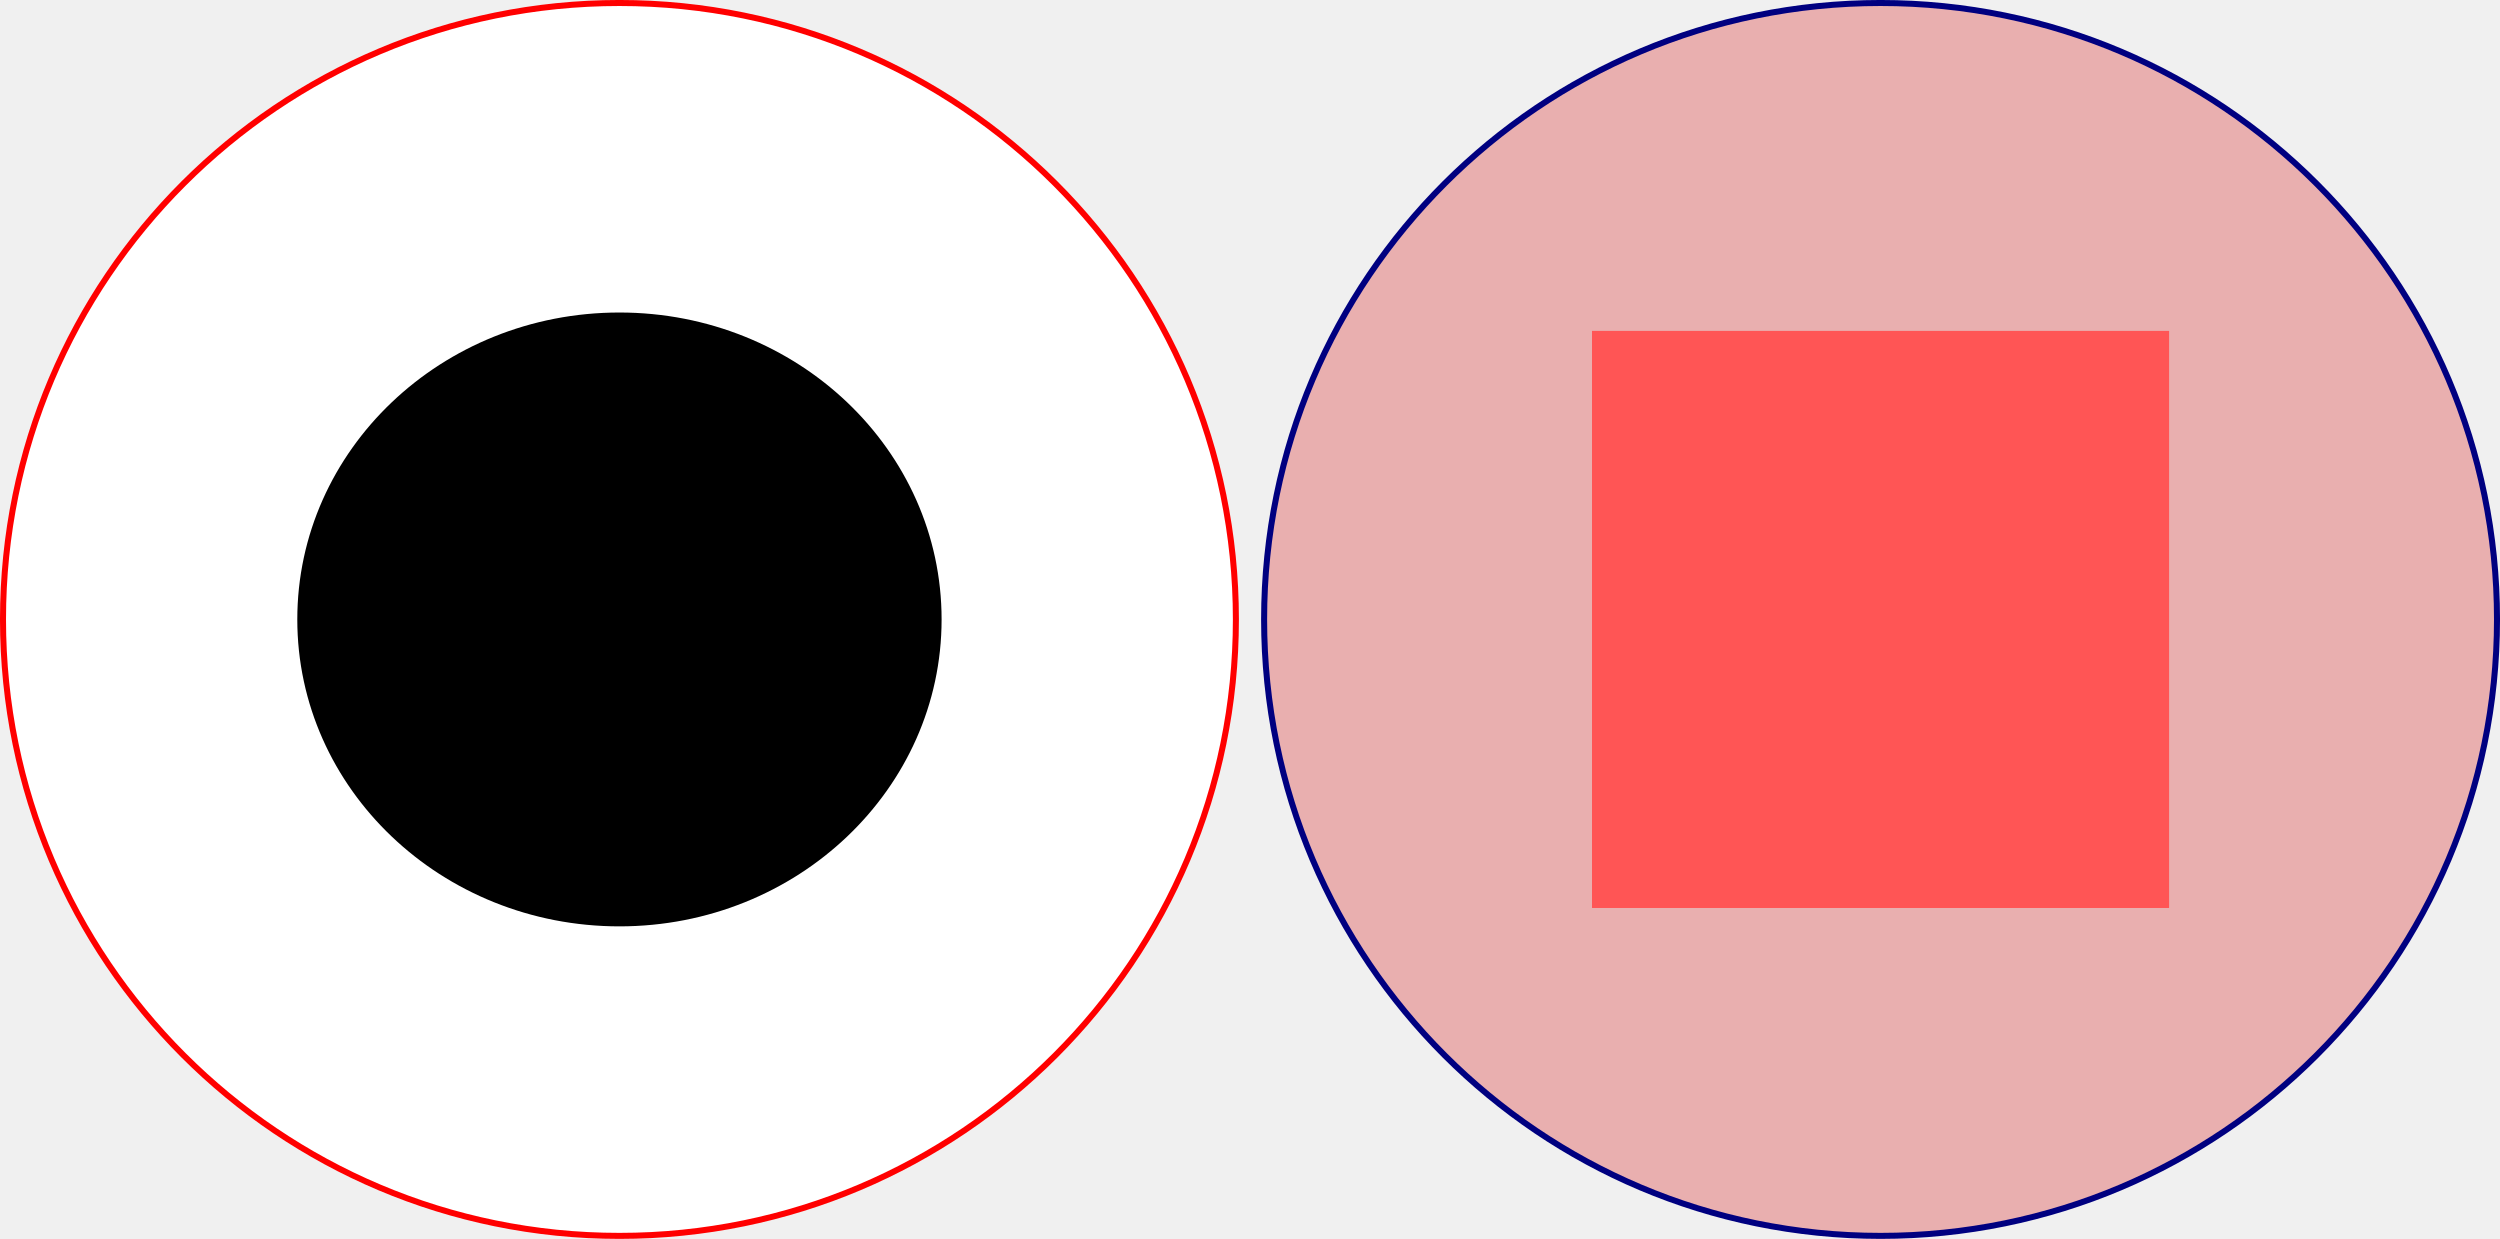
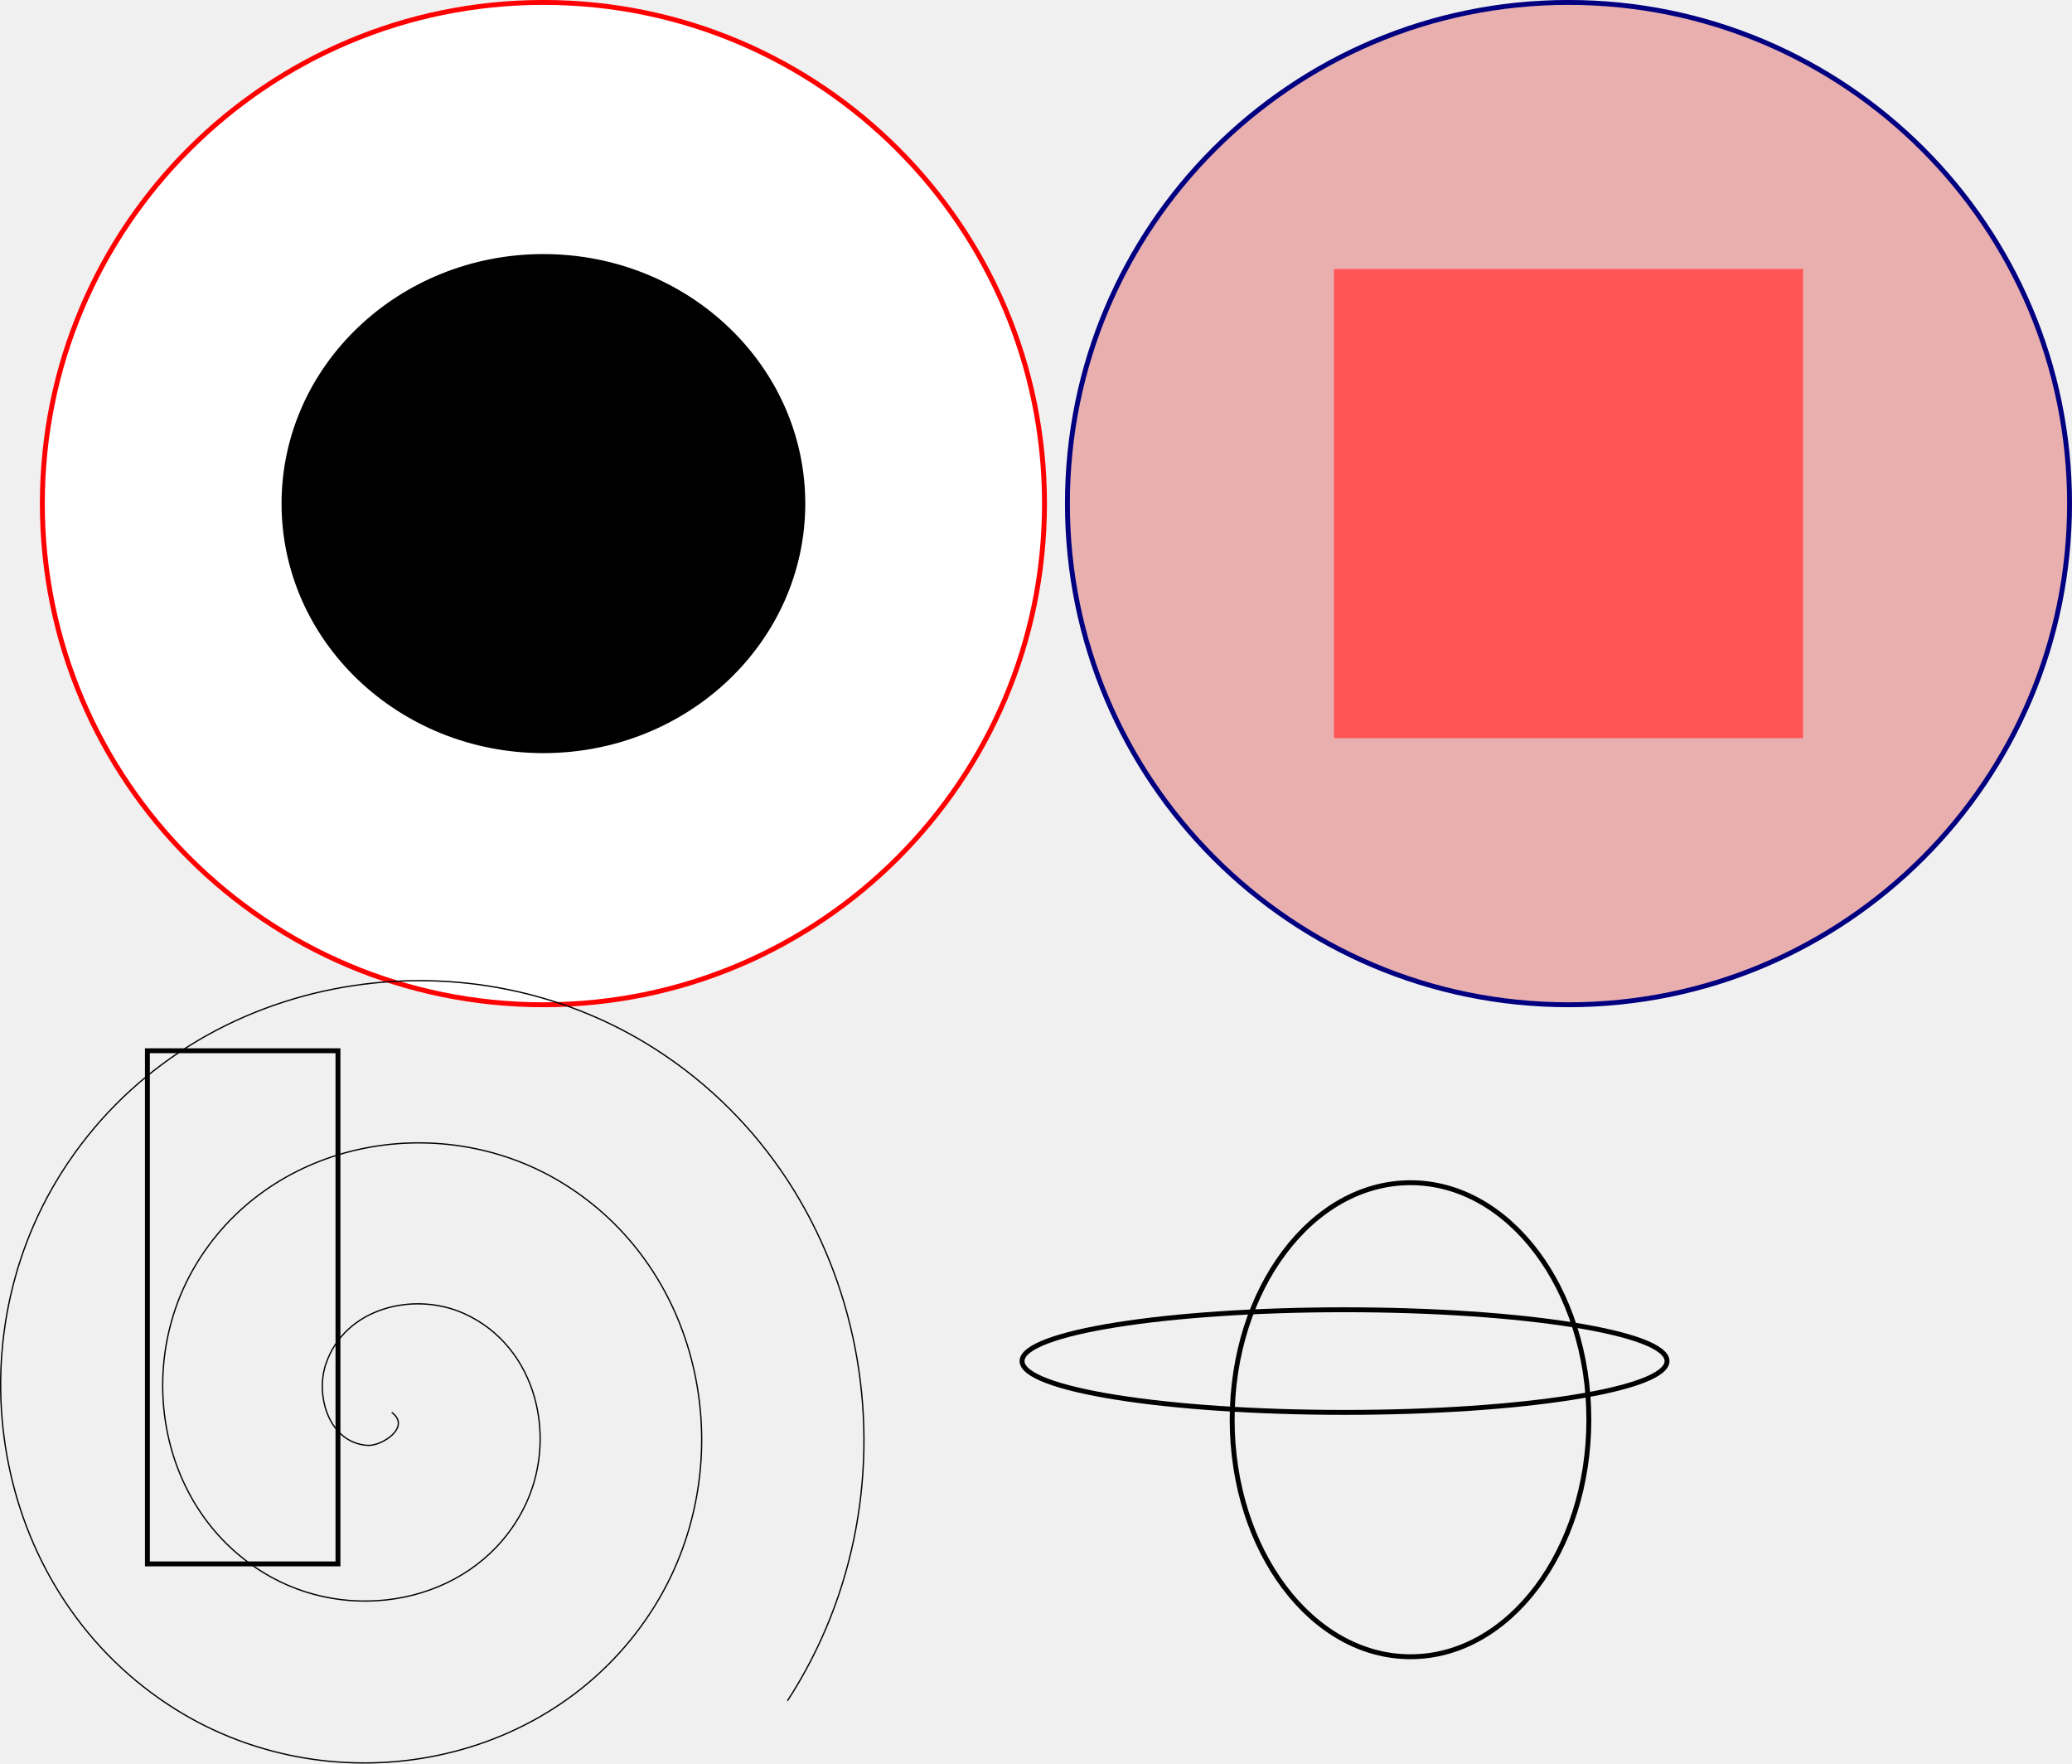
- <svg xmlns="http://www.w3.org/2000/svg" width="110.034mm" height="54.528mm" viewBox="0 0 110.034 54.528" version="1.1" id="svg1" class="circ">
+ <svg xmlns="http://www.w3.org/2000/svg" width="112.195mm" height="95.479mm" viewBox="0 0 112.195 95.479" version="1.1" id="svg1" class="circ">
  <defs id="defs1" />
-   <g id="layer1" transform="translate(-47.91792,-92.65431)">
+   <g id="layer1" transform="translate(-45.75736,-92.65431)">
    <g id="g3">
      <circle style="fill:#e9afaf;stroke:#000080;stroke-width:0.265" id="circle1" cx="130.688" cy="119.918" r="27.132" />
      <rect style="fill:#ff5555;stroke-width:0.265" id="rect2" width="25.4" height="25.4" x="117.988" y="107.218" />
    </g>
    <g id="g4">
      <circle style="fill:#ffffff;stroke:#ff0000;stroke-width:0.265" id="circle3" cx="75.182" cy="119.918" r="27.132" />
      <ellipse style="fill:#000000;stroke-width:0.265" id="ellipse3" cx="75.182" cy="119.918" rx="14.179" ry="13.509" />
    </g>
+     <g id="g5">
+       <path style="fill:none;fill-rule:evenodd;stroke:#000000;stroke-width:0.265" id="path1" d="m 52,231 c 4.061,2.958 -1.984,6.934 -4.917,6.75 C 39.136,237.252 36.355,227.609 38.5,221.167 42.336,209.643 56.451,206.146 66.75,210.75 81.864,217.507 86.171,236.609 79,250.667 69.443,269.403 45.198,274.531 27.417,264.75 5.04,252.442 -0.914,222.99 11.5,201.5 26.535,175.473 61.227,168.691 86.417,183.75 116.102,201.497 123.713,241.45 106,270.333 85.549,303.68 40.324,312.123 7.75,291.75 -29.262,268.601 -38.536,218.095 -15.5,181.833 10.343,141.154 66.136,131.048 106.083,156.75 150.432,185.284 161.37,246.369 133,290" transform="matrix(0.2645833,0,0,0.2645833,53.20958,108.0002)" />
+       <rect style="fill:none;stroke:#000000;stroke-width:0.265" id="rect1" width="10.319" height="27.781" x="53.739" y="149.54" />
+     </g>
+     <g id="g6">
+       <ellipse style="fill:none;stroke:#000000;stroke-width:0.265" id="path2" cx="118.562" cy="166.341" rx="17.462" ry="2.778" />
+       <ellipse style="fill:none;stroke:#000000;stroke-width:0.265" id="path3" cx="122.134" cy="169.516" rx="9.657" ry="12.832" />
+     </g>
  </g>
</svg>
